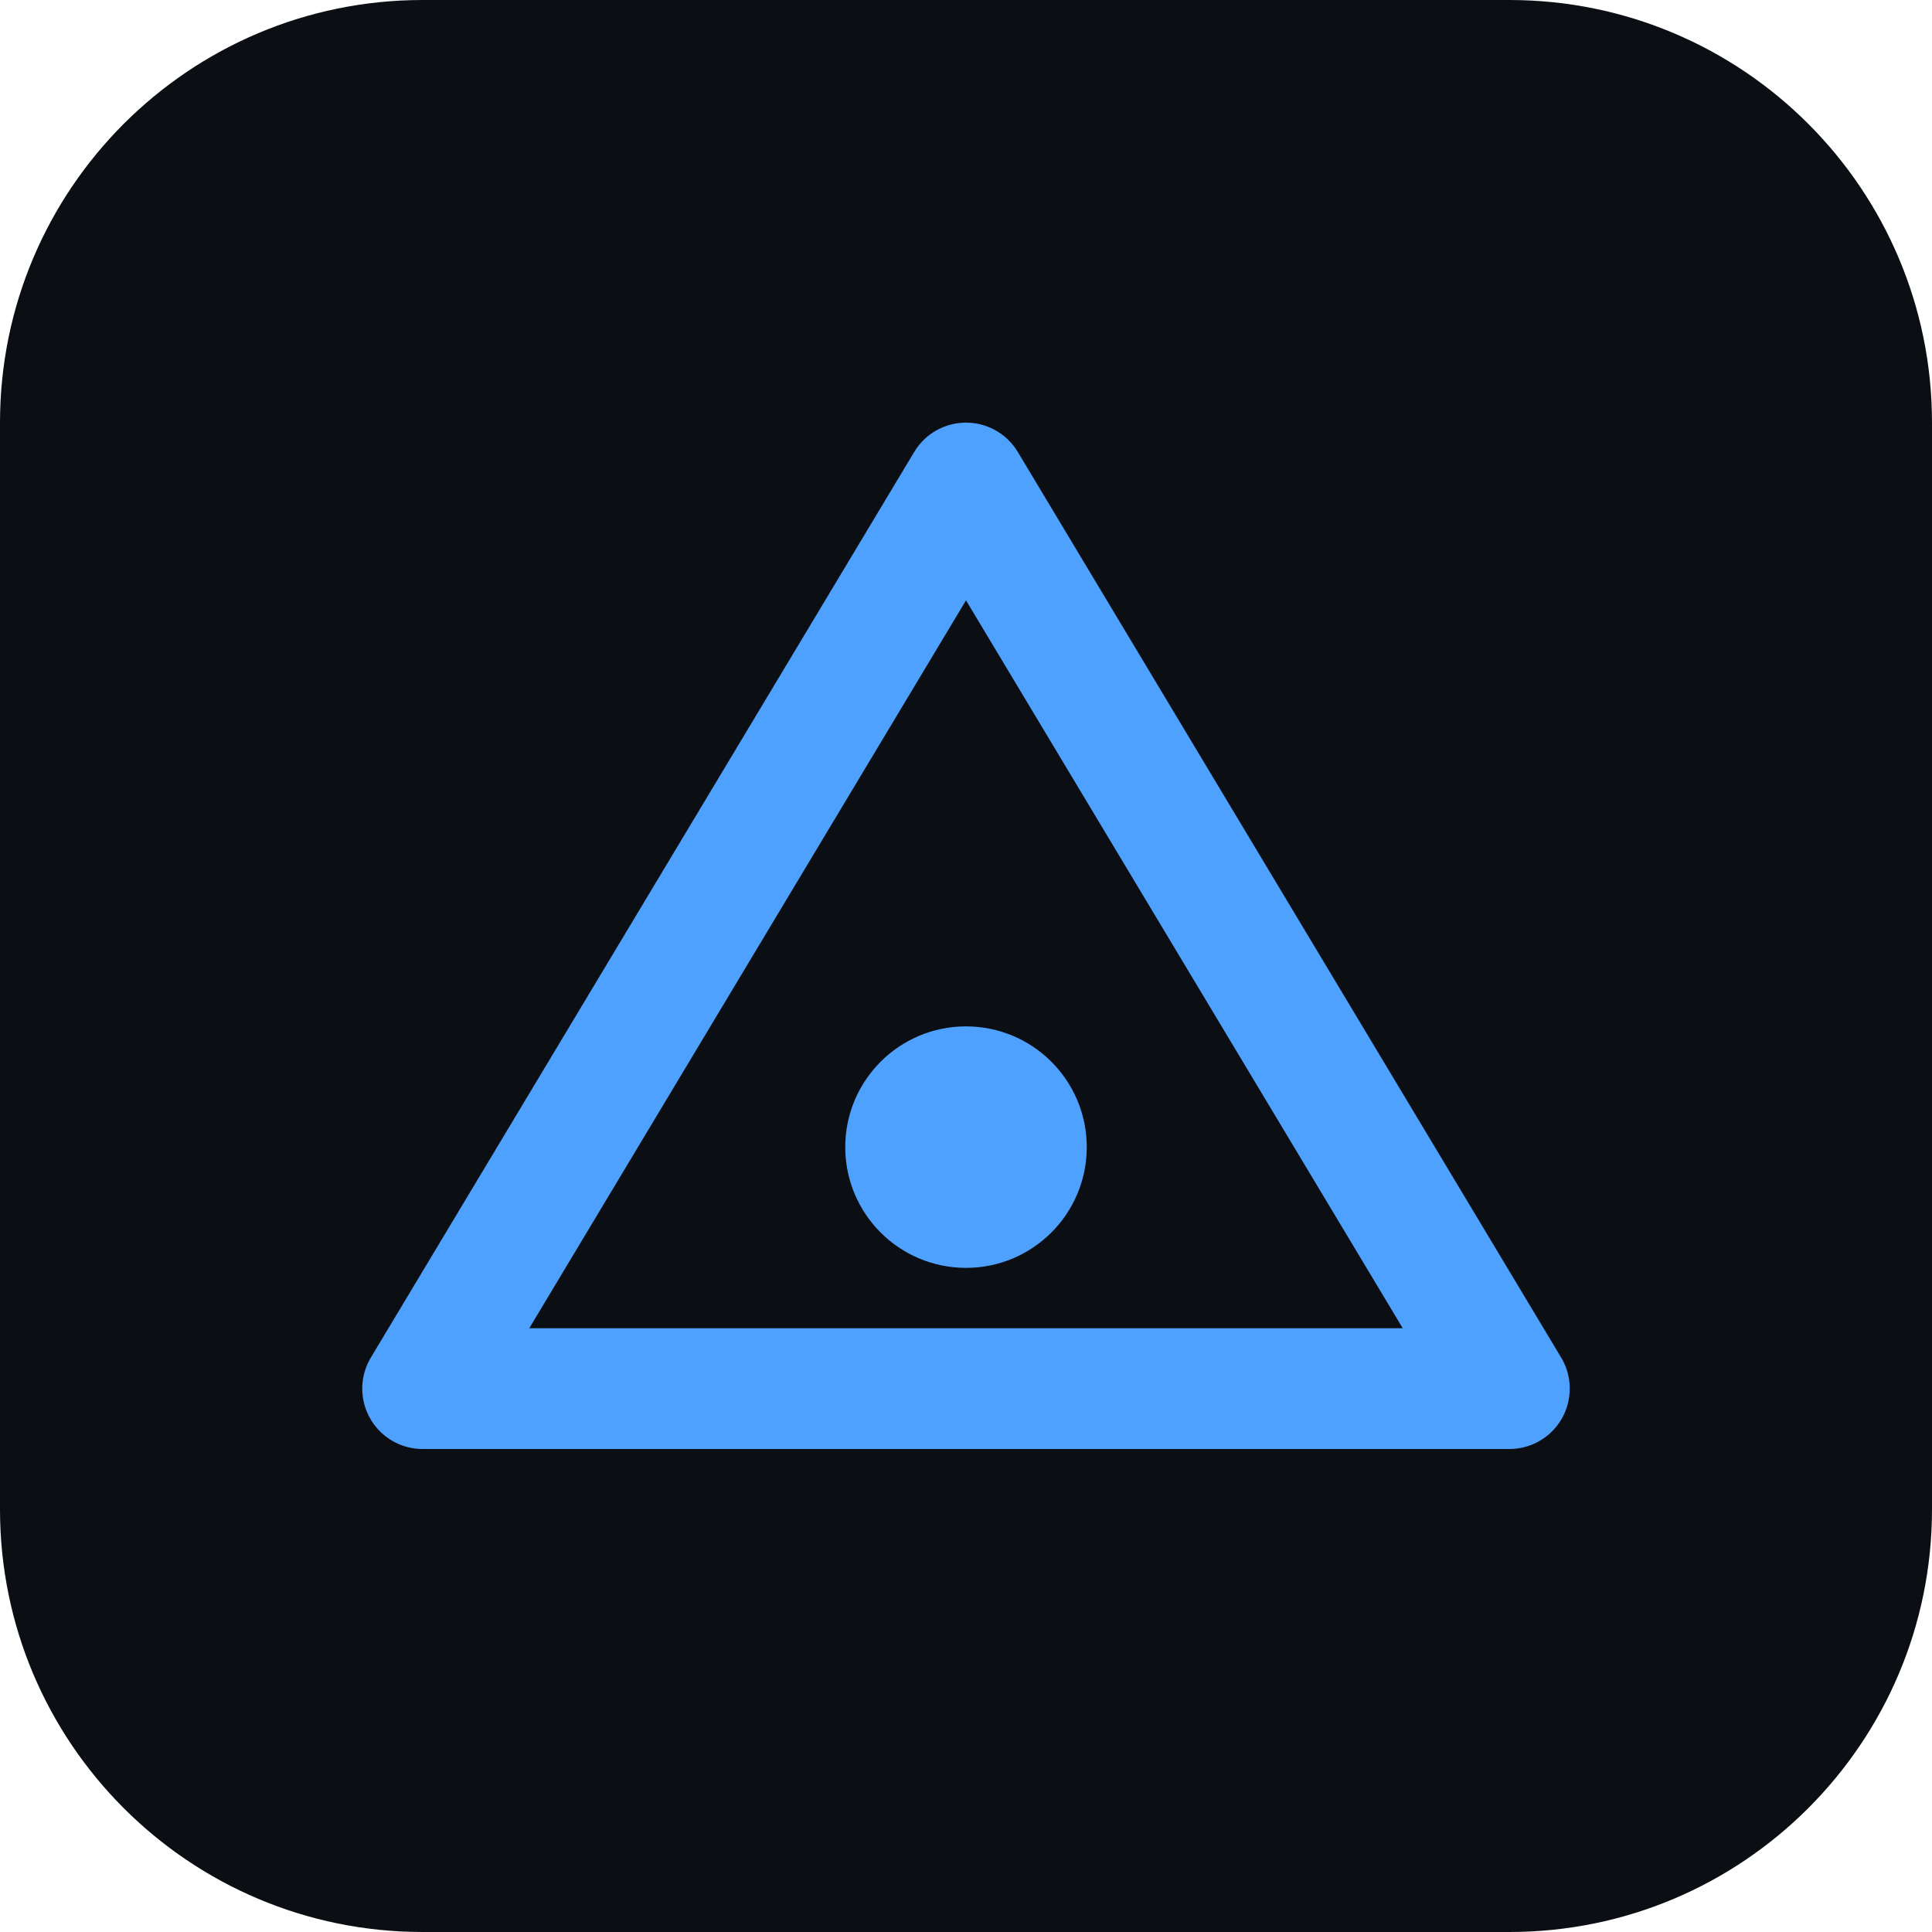
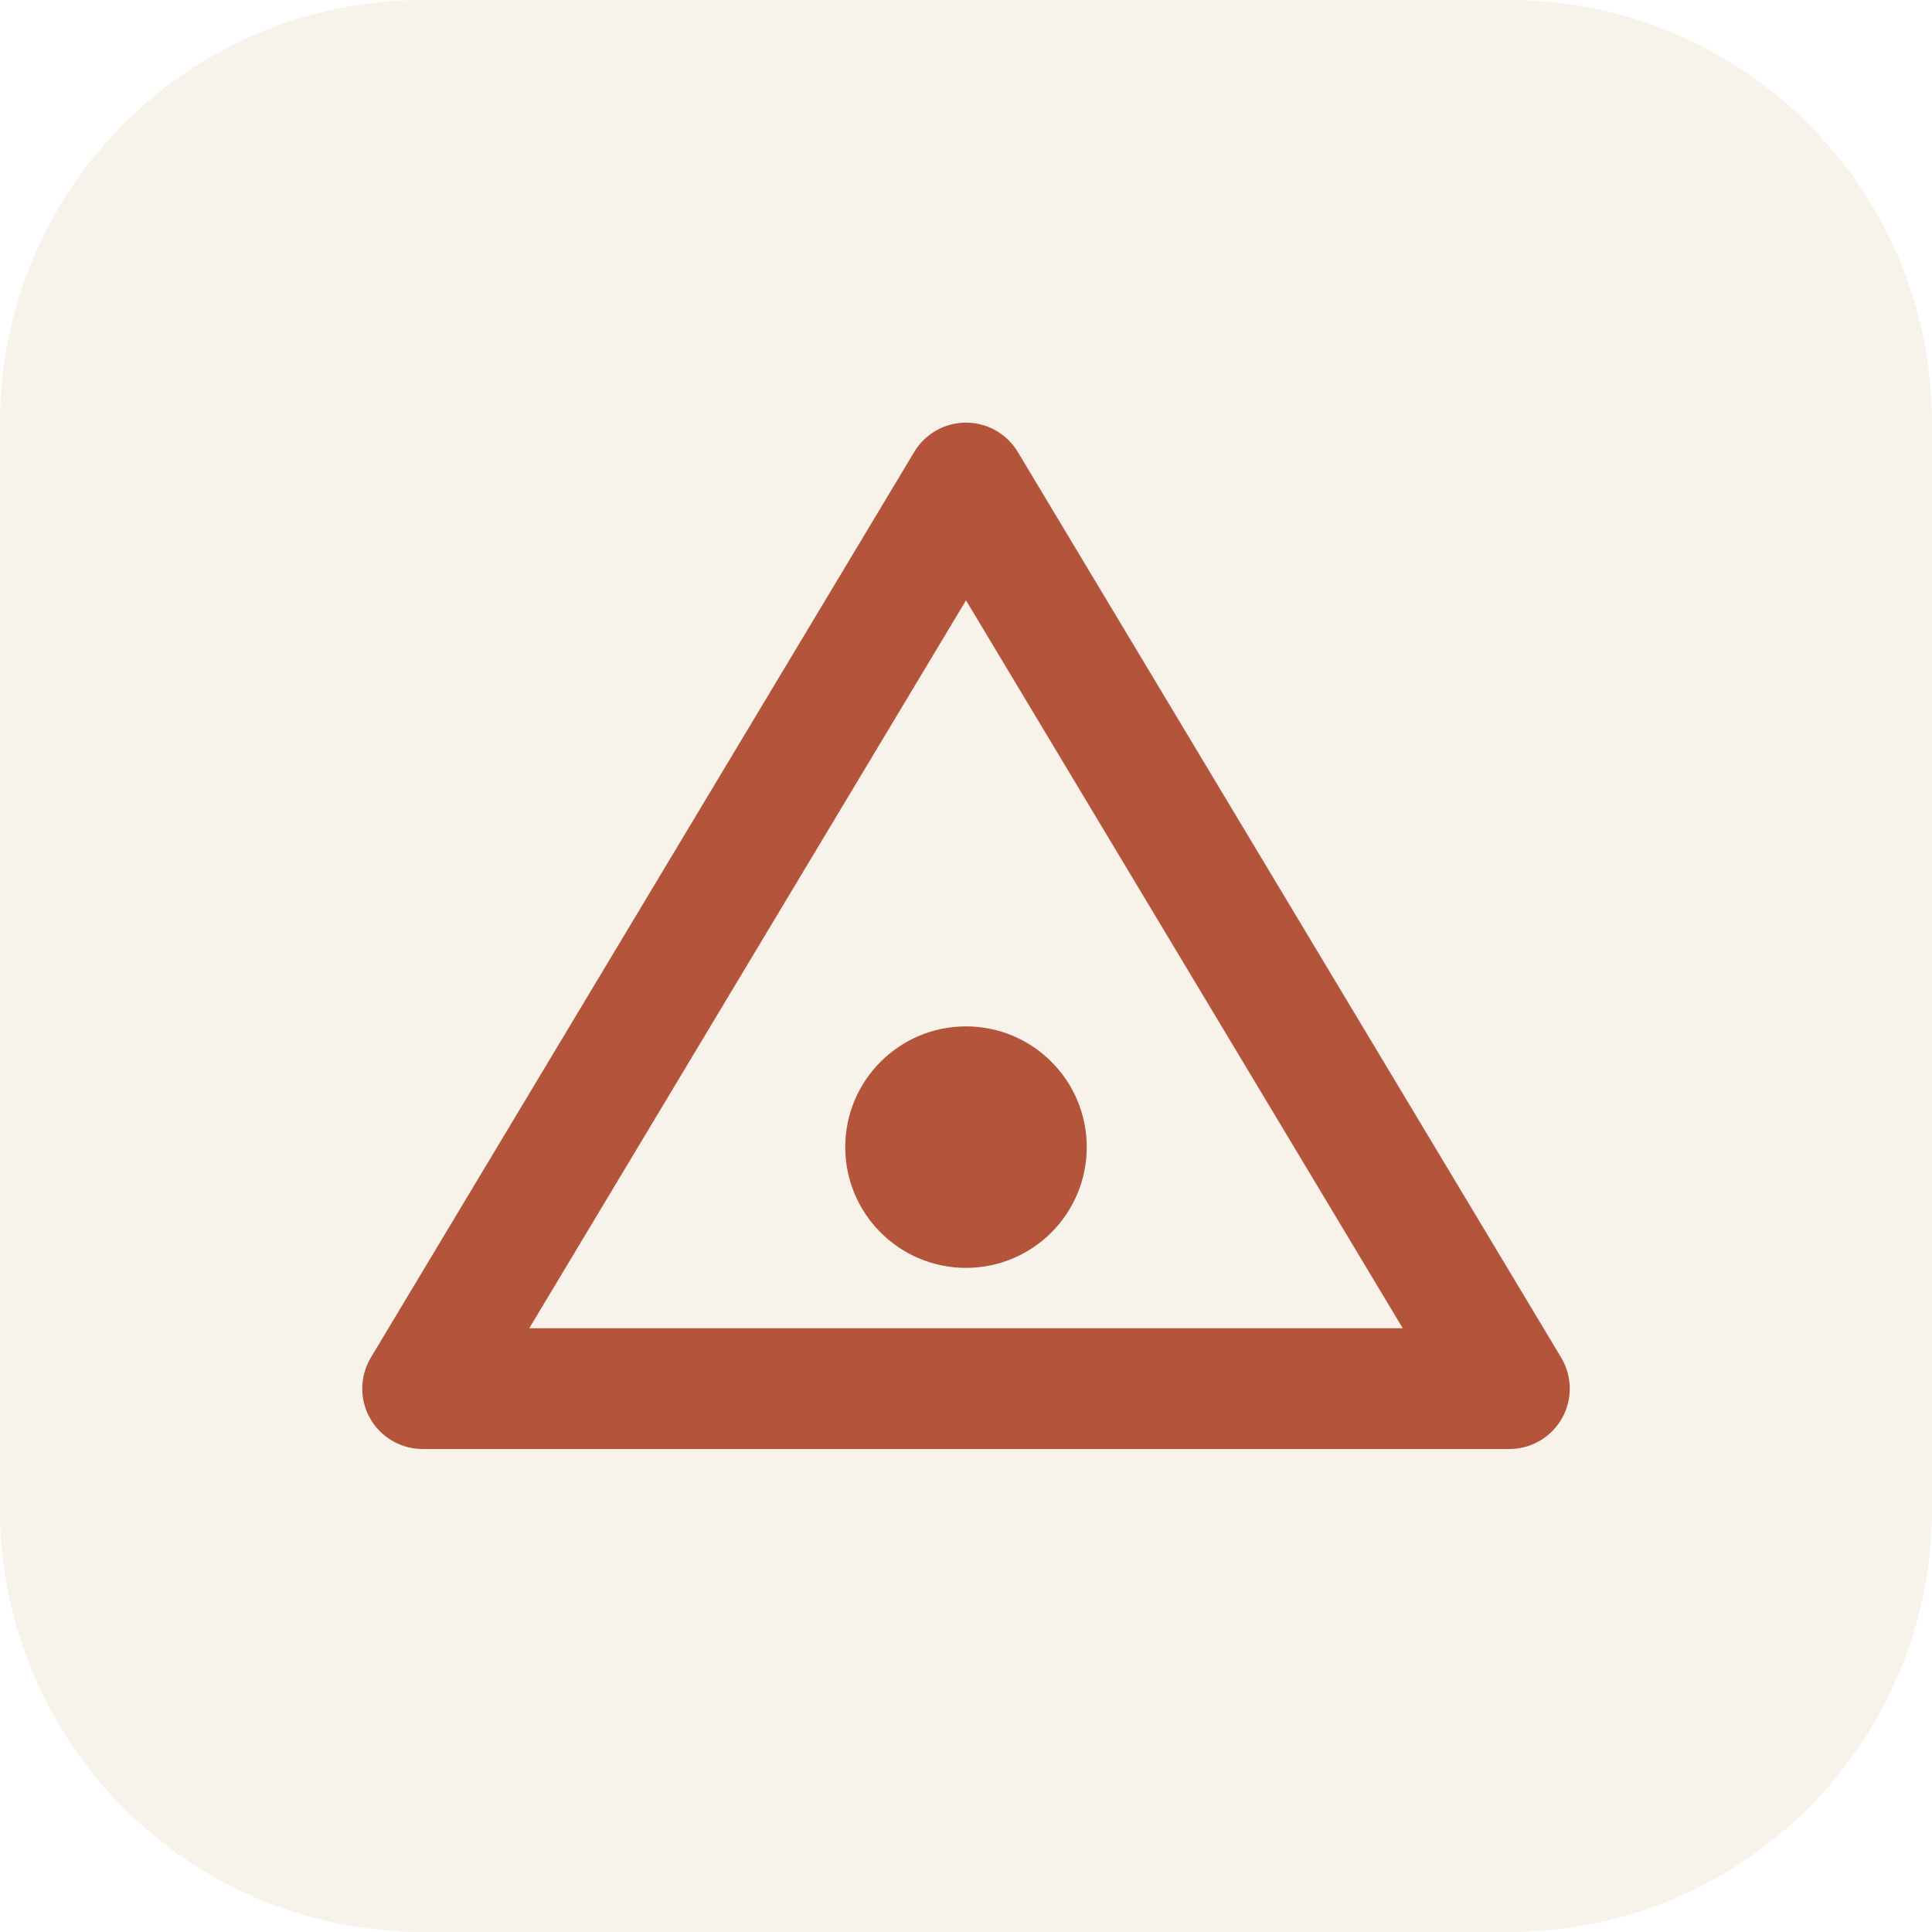
<svg xmlns="http://www.w3.org/2000/svg" viewBox="0 0 64 64">
-   <rect width="64" height="64" rx="14" fill="#0b0f14" />
-   <path d="M14 46 L32 16 L50 46 Z" fill="none" stroke="#4ea1ff" stroke-width="4" stroke-linejoin="round" />
-   <circle cx="32" cy="38" r="4" fill="#4ea1ff" />
+   <rect width="64" height="64" rx="14" fill="#f7f3ea" />
+   <path d="M14 46 L32 16 L50 46 Z" fill="none" stroke="#b4543a" stroke-width="4" stroke-linejoin="round" />
+   <circle cx="32" cy="38" r="4" fill="#b4543a" />
</svg>
